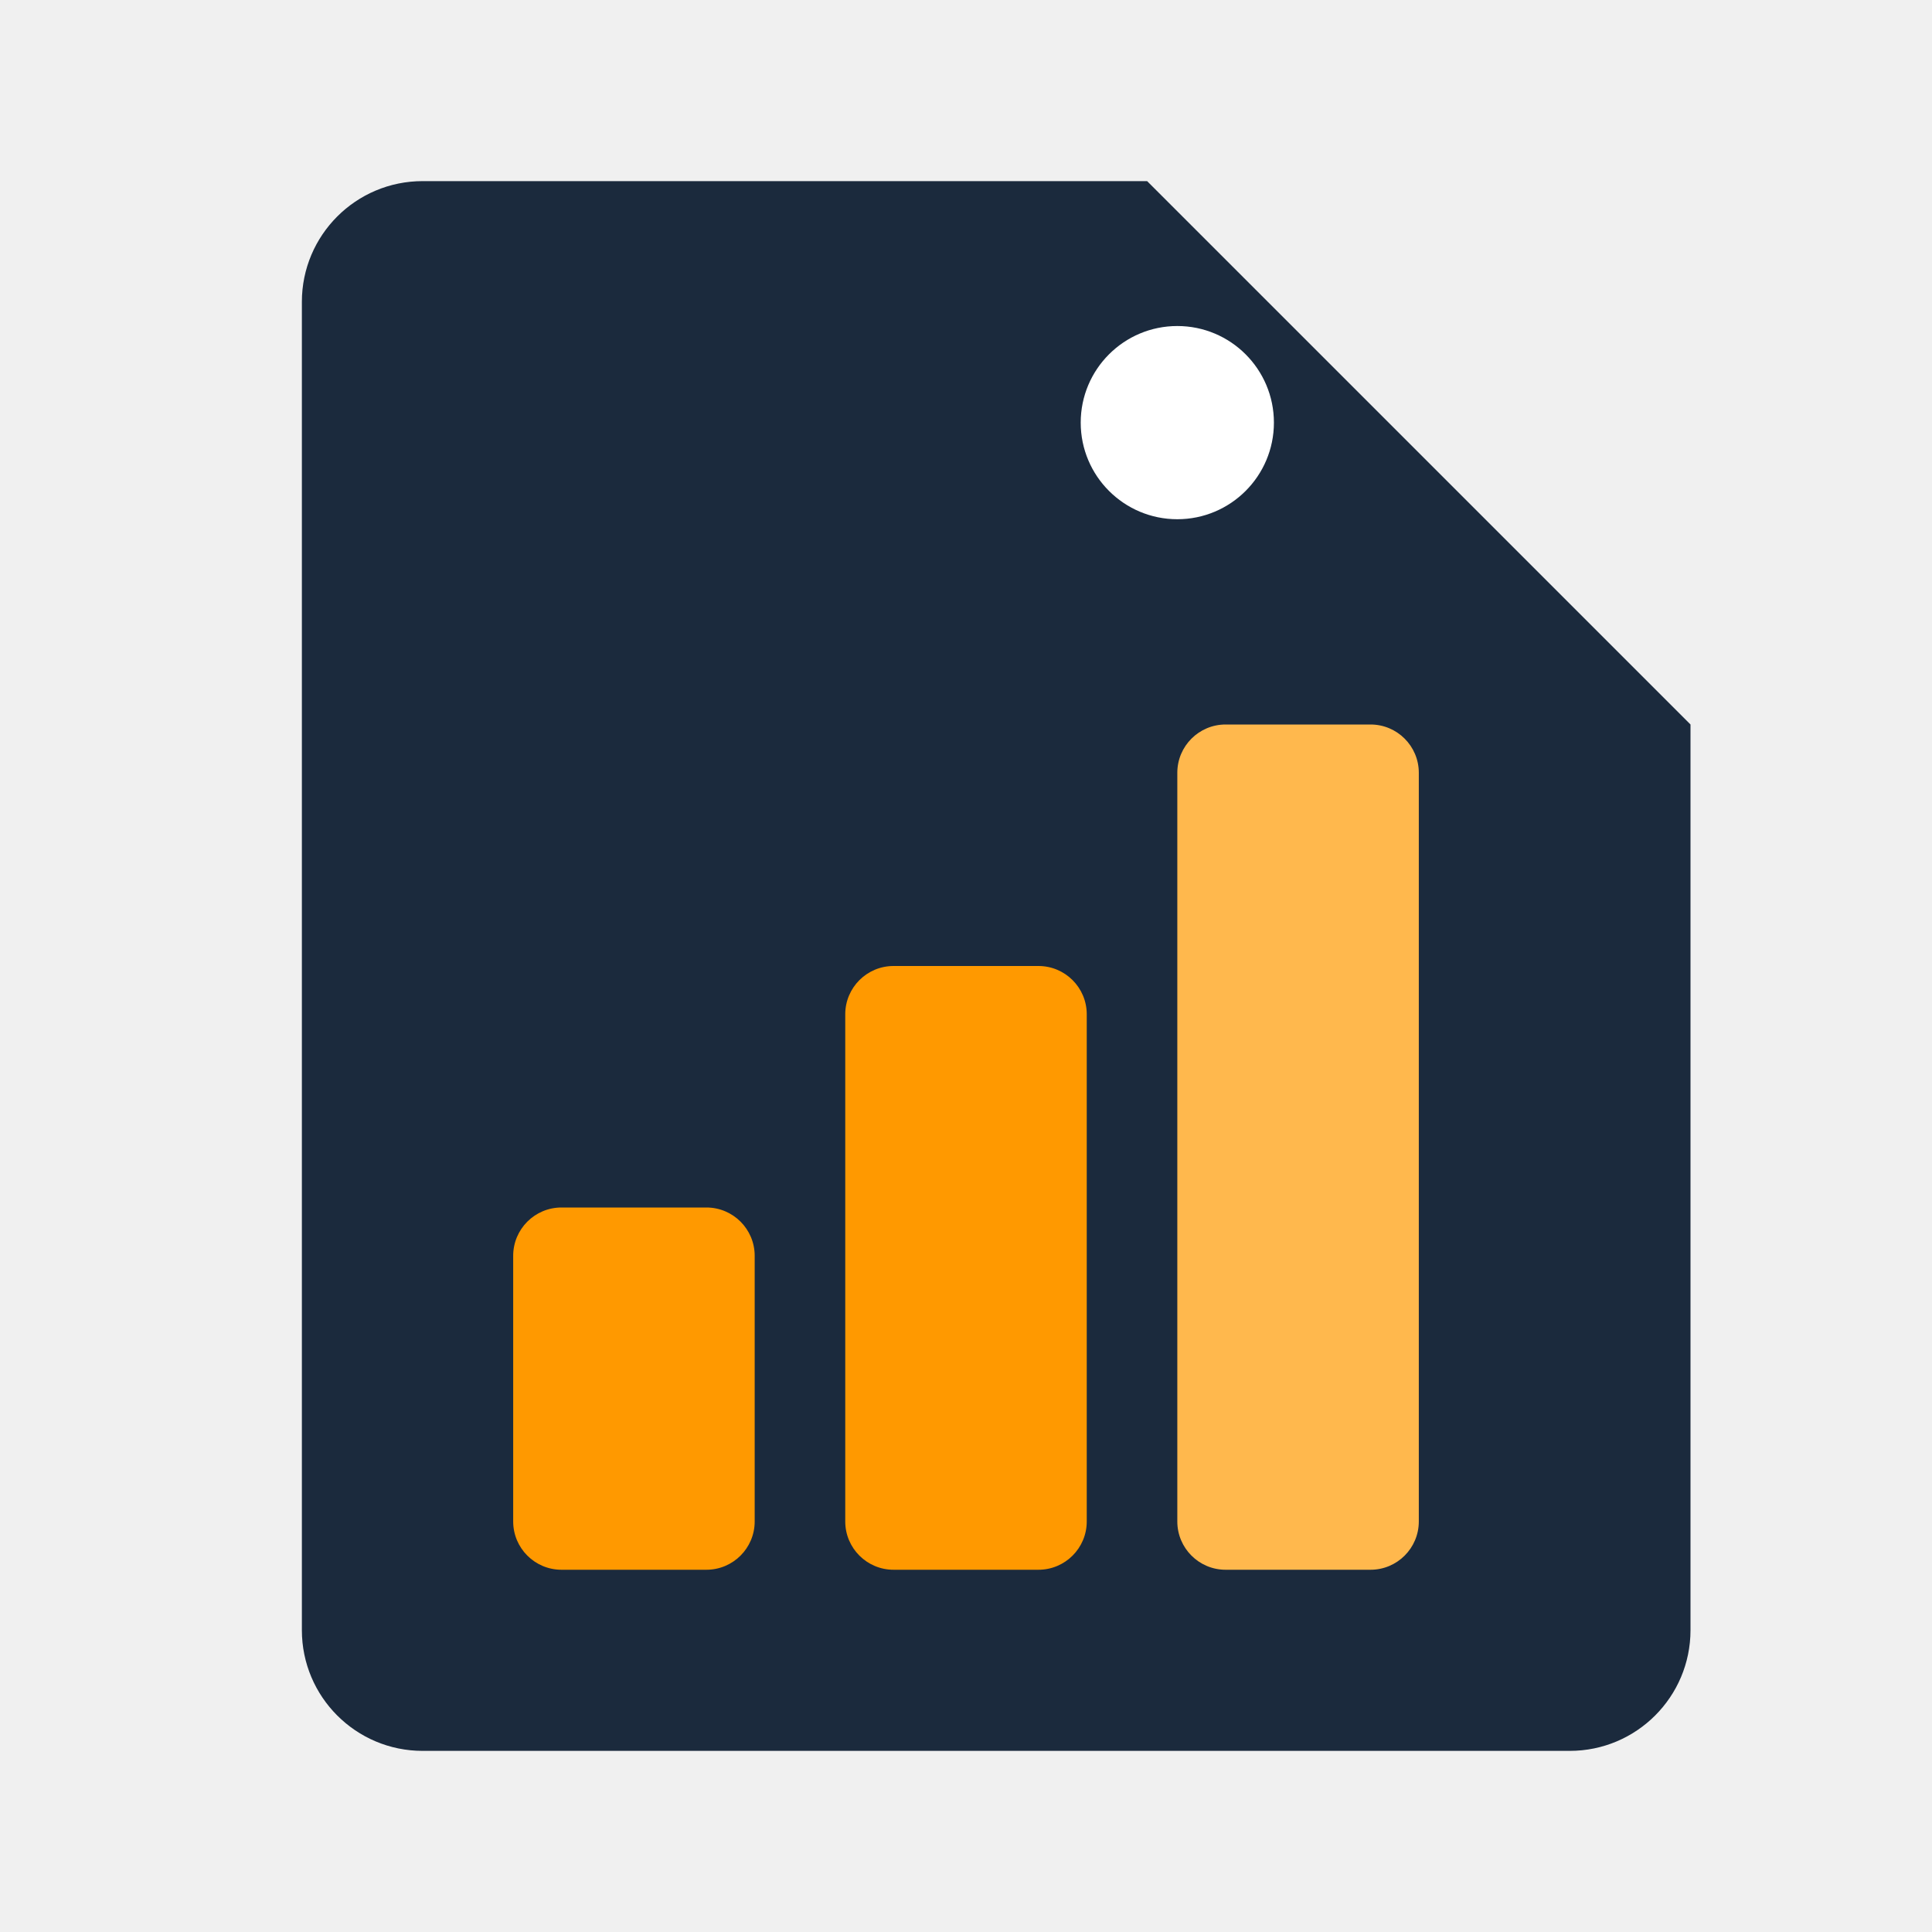
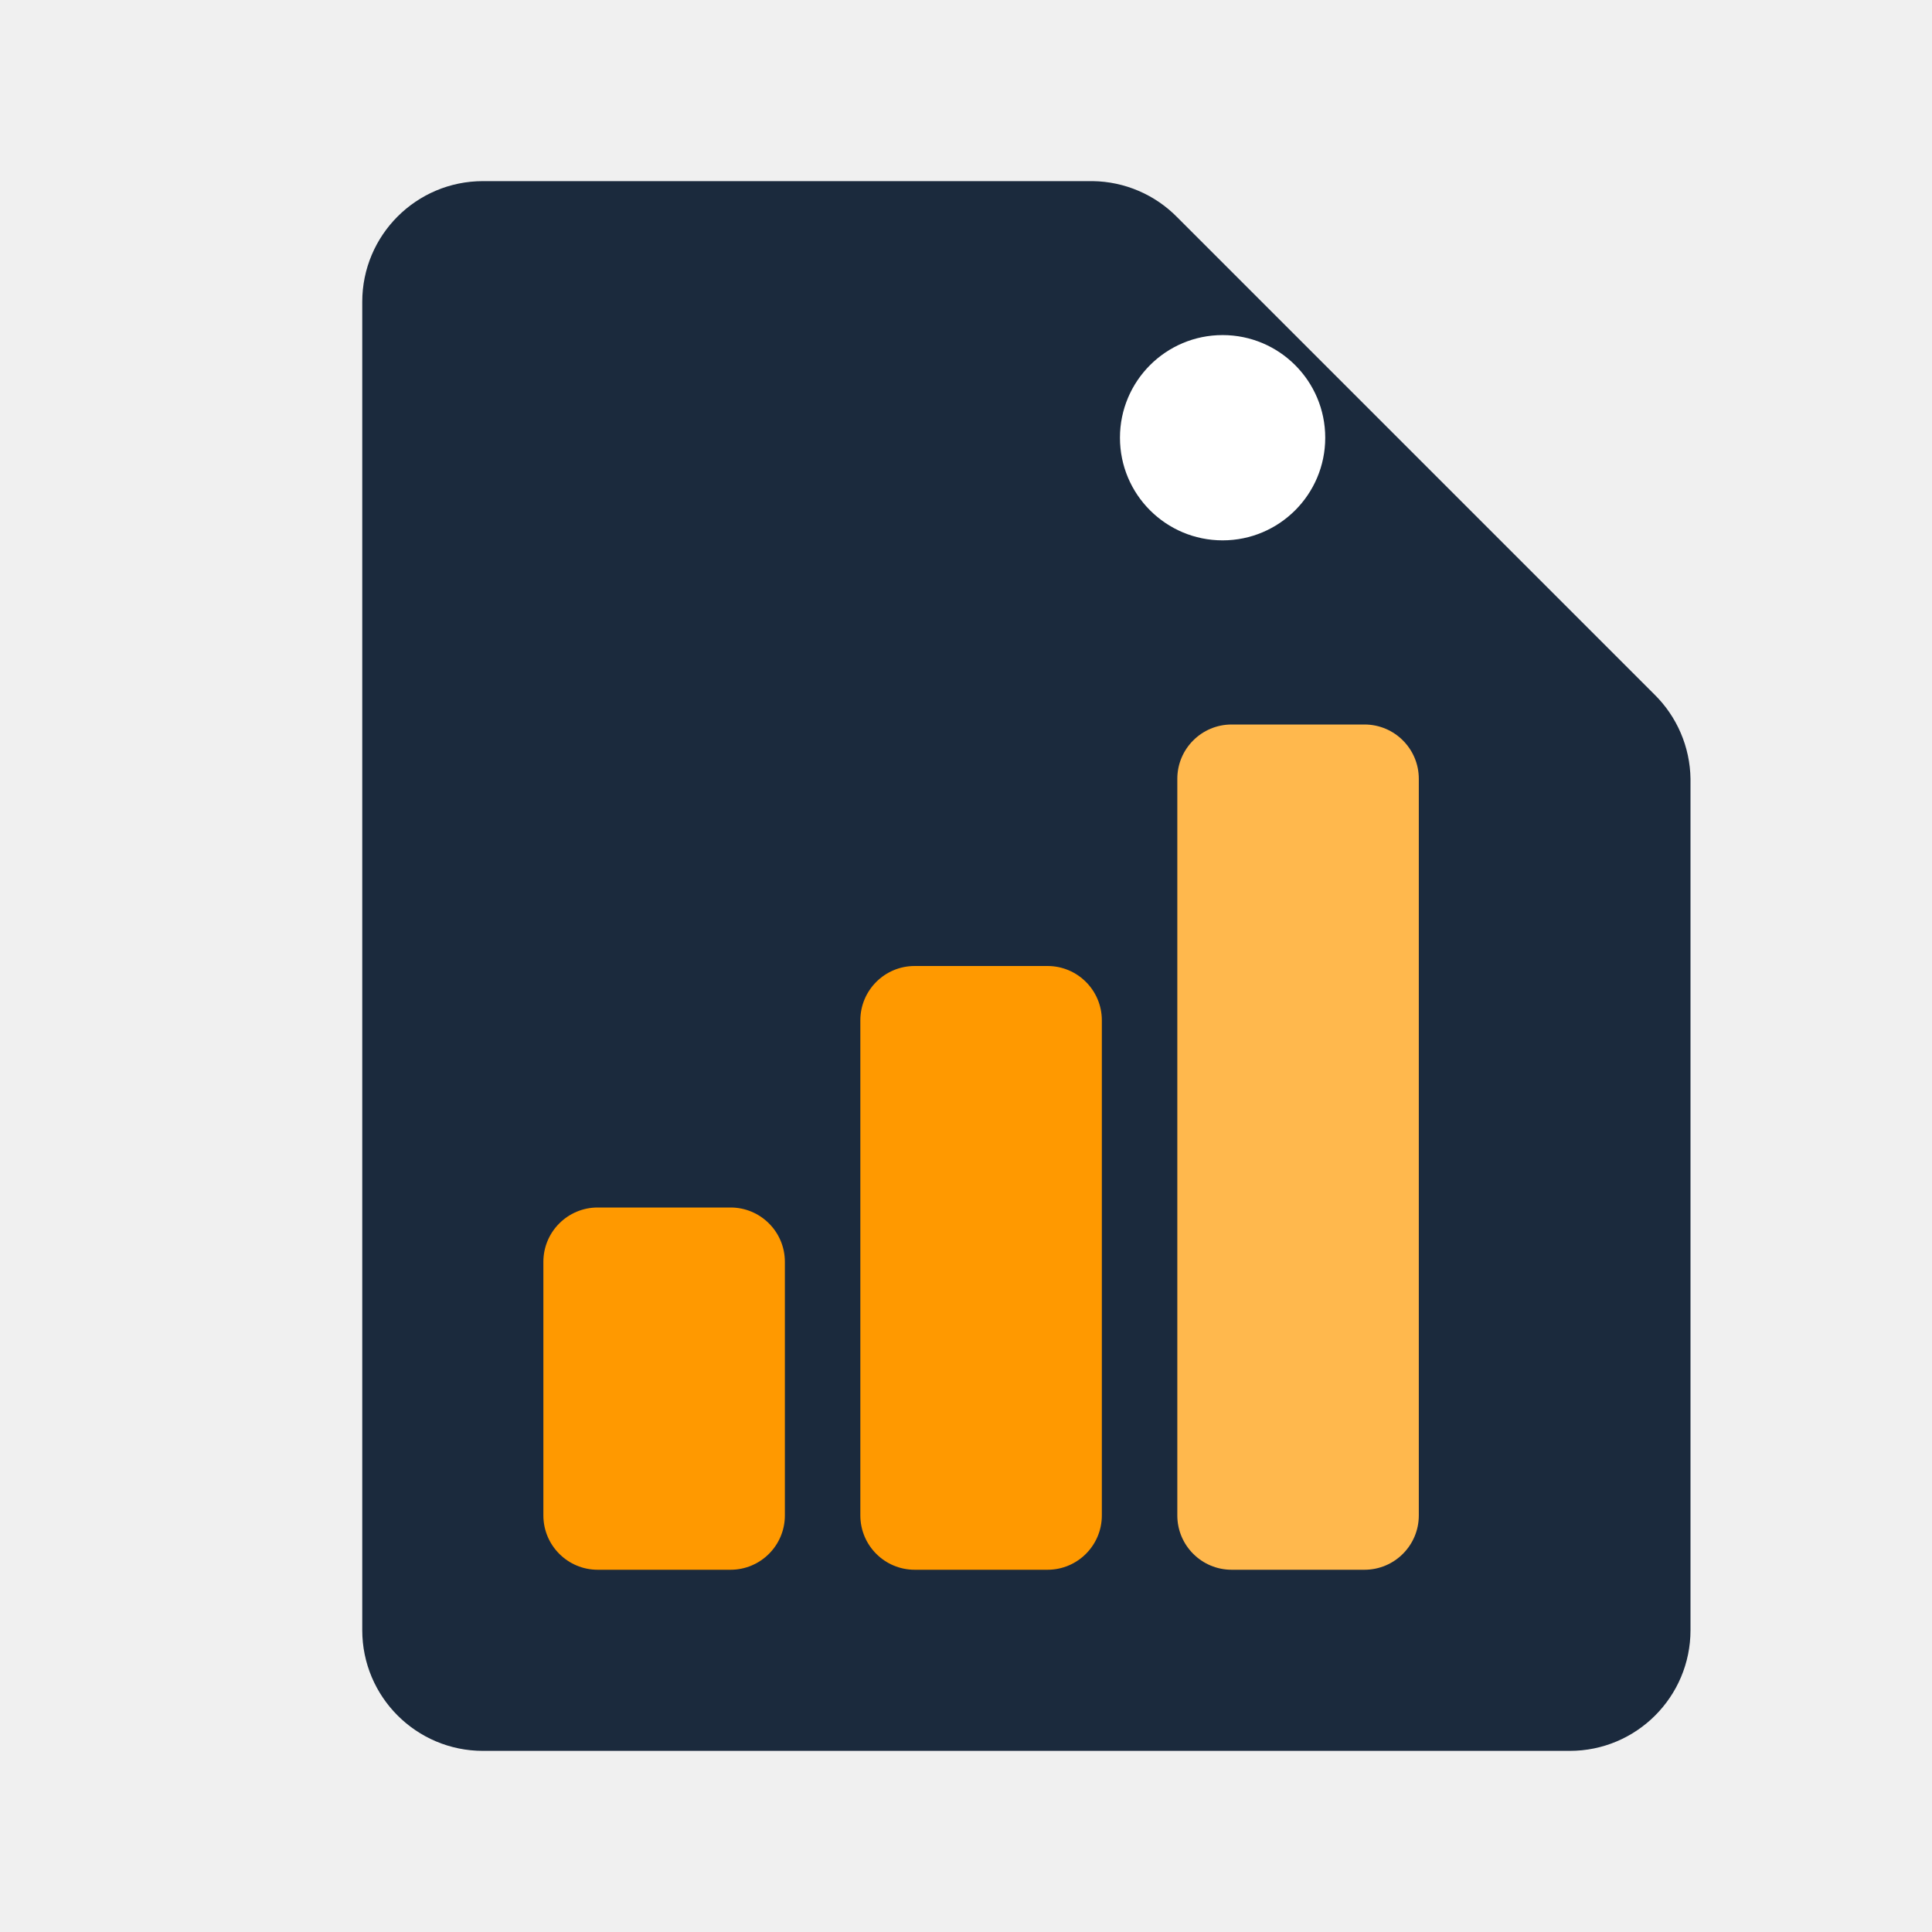
- <svg xmlns="http://www.w3.org/2000/svg" viewBox="0 0 64 64">
-   <path d="M14 6H38L56 24V54a4 4 0 0 1-4 4H14a4 4 0 0 1-4-4V10a4 4 0 0 1 4-4Z" fill="#1B2A3D" />
-   <circle cx="39" cy="14" r="3.2" fill="#FFFFFF" />
-   <rect x="17" y="40" width="8" height="12" rx="1.6" fill="#FF9900" />
-   <rect x="28" y="32" width="8" height="20" rx="1.6" fill="#FF9900" />
-   <rect x="39" y="24" width="8" height="28" rx="1.6" fill="#FFB84D" />
+ <svg xmlns="http://www.w3.org/2000/svg" viewBox="0 0 64 64" role="img">
+   <g>
+     <path d="M16 6H36.2a4 4 0 0 1 2.8 1.2l15.8 15.8a4 4 0 0 1 1.2 2.8V54a4 4 0 0 1-4 4H16a4 4 0 0 1-4-4V10a4 4 0 0 1 4-4Z" fill="#1B2A3D" />
+     <circle cx="40.5" cy="14.5" r="3.4" fill="#FFFFFF" />
+     <rect x="18" y="40" width="8" height="12" rx="1.8" fill="#FF9900" />
+     <rect x="28.5" y="32" width="8" height="20" rx="1.8" fill="#FF9900" />
+     <rect x="39" y="24" width="8" height="28" rx="1.8" fill="#FFB84D" />
+   </g>
</svg>
